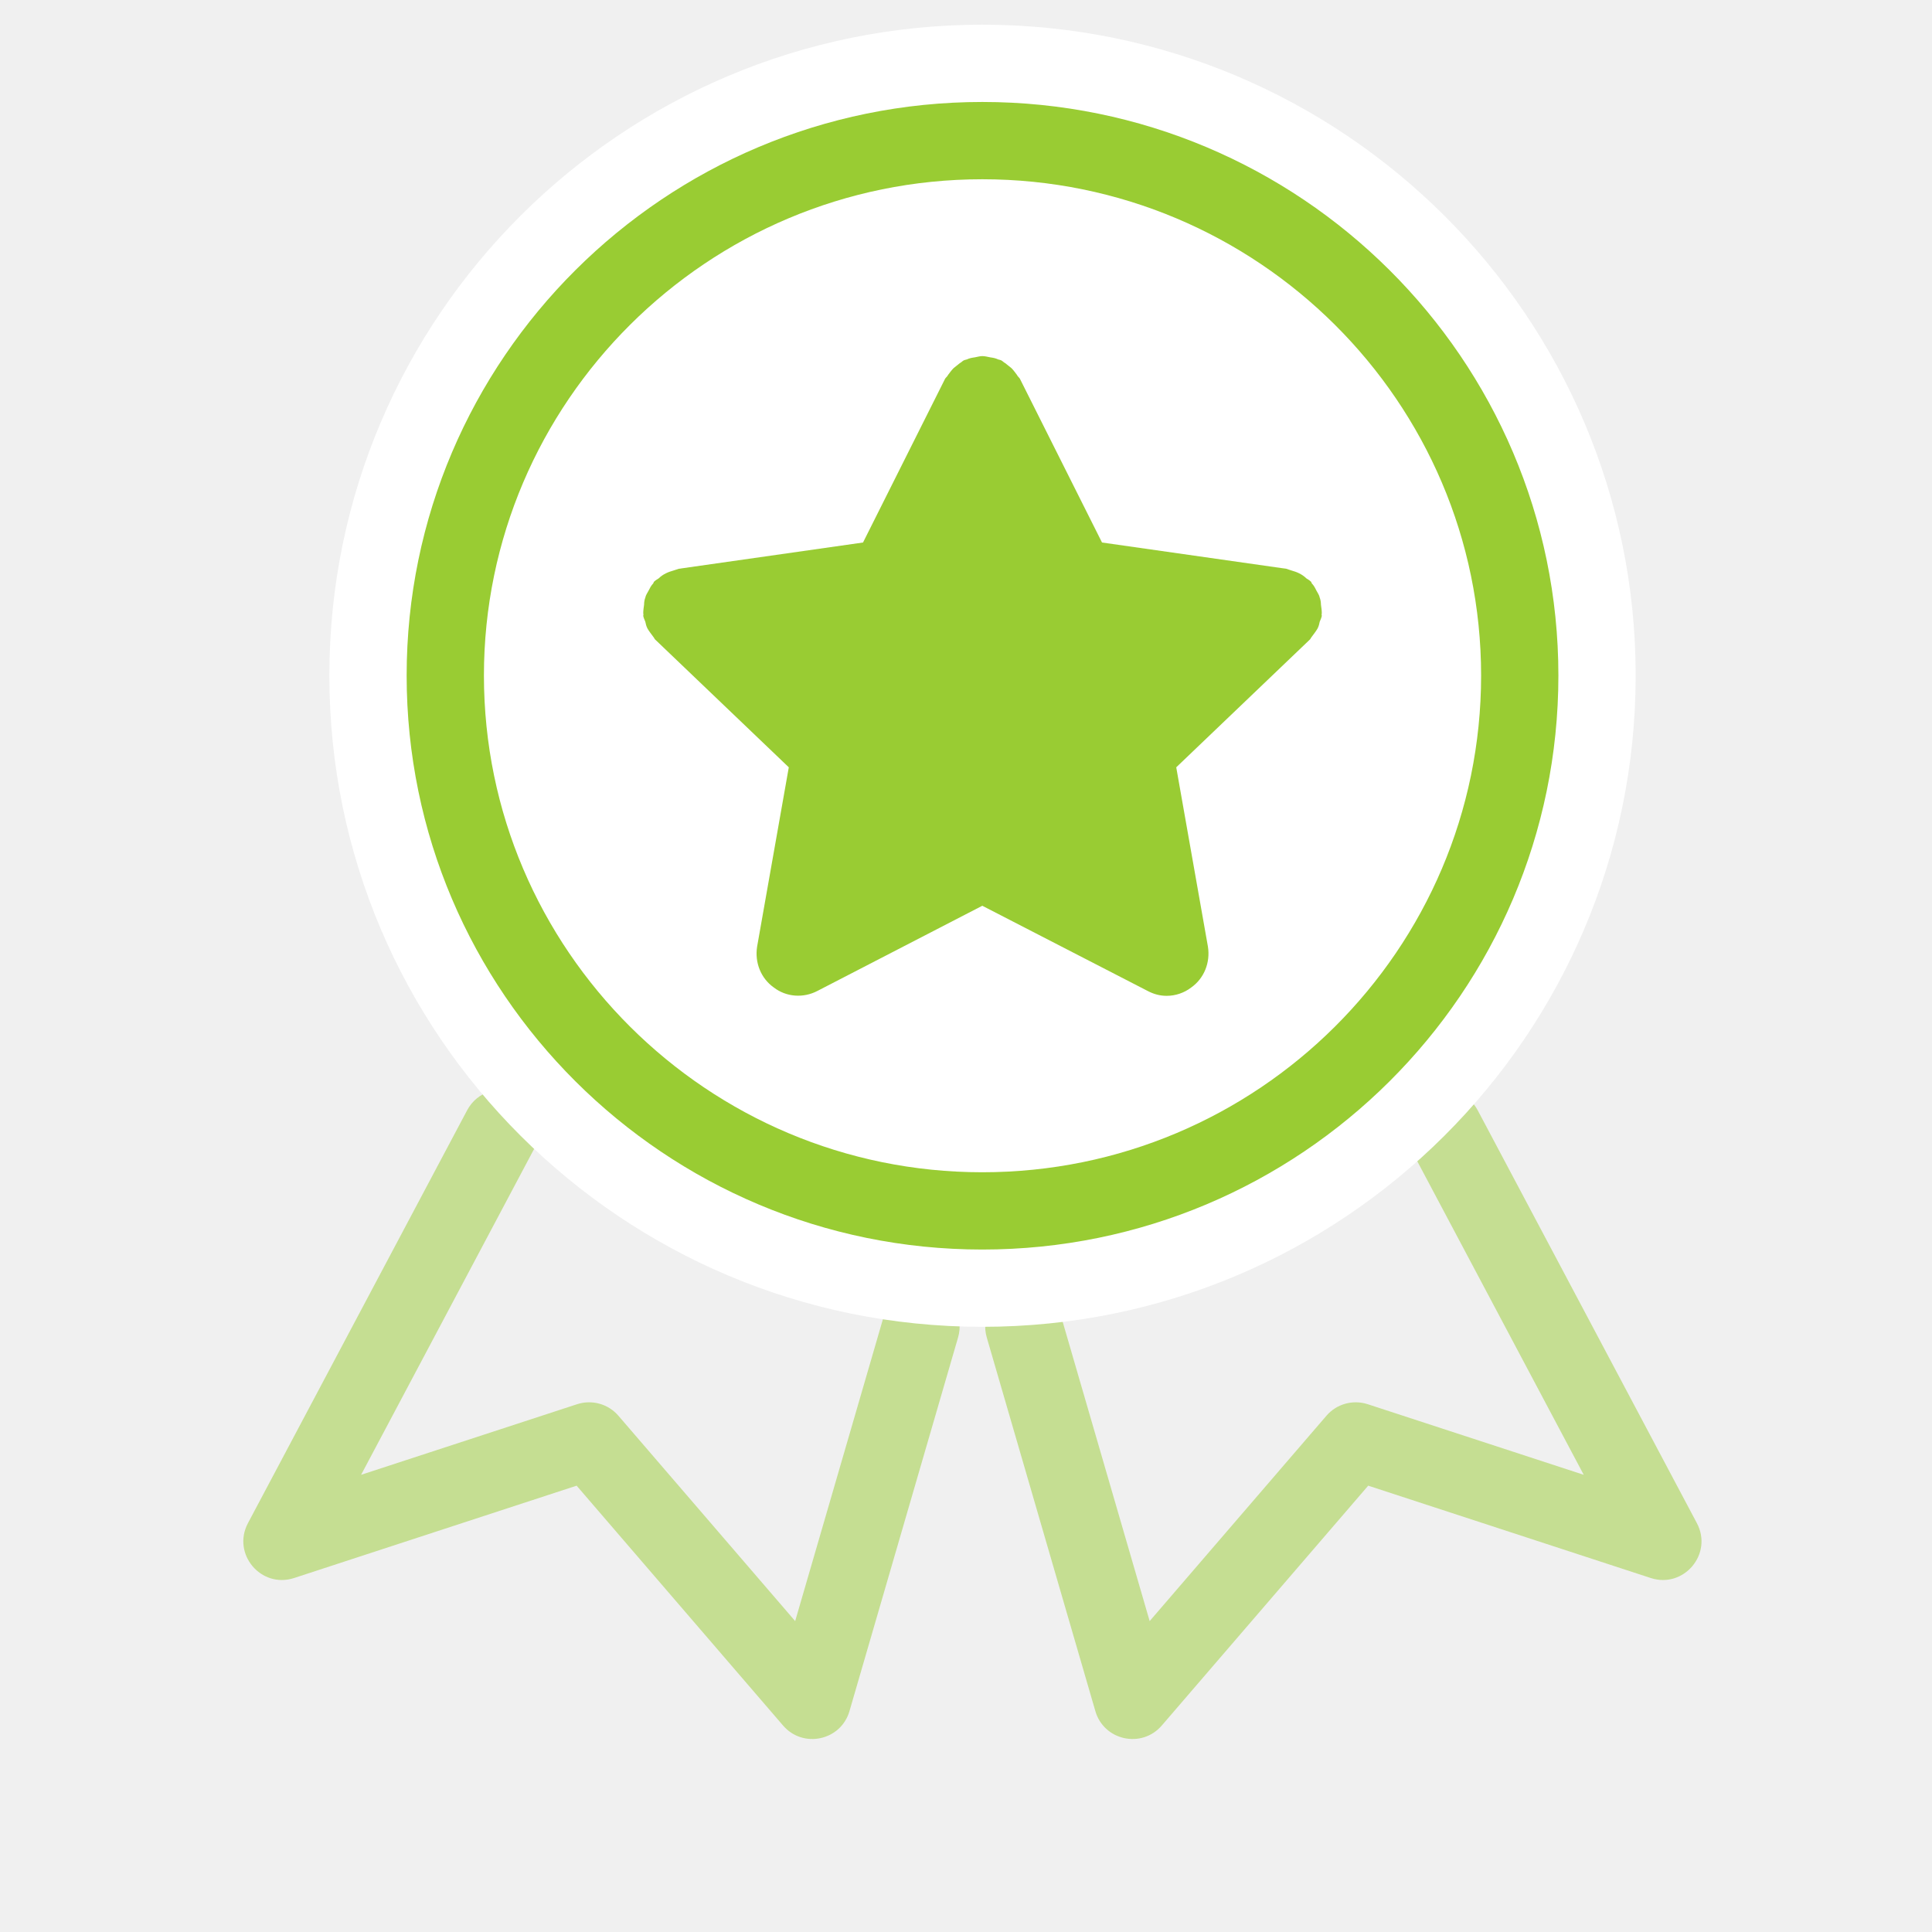
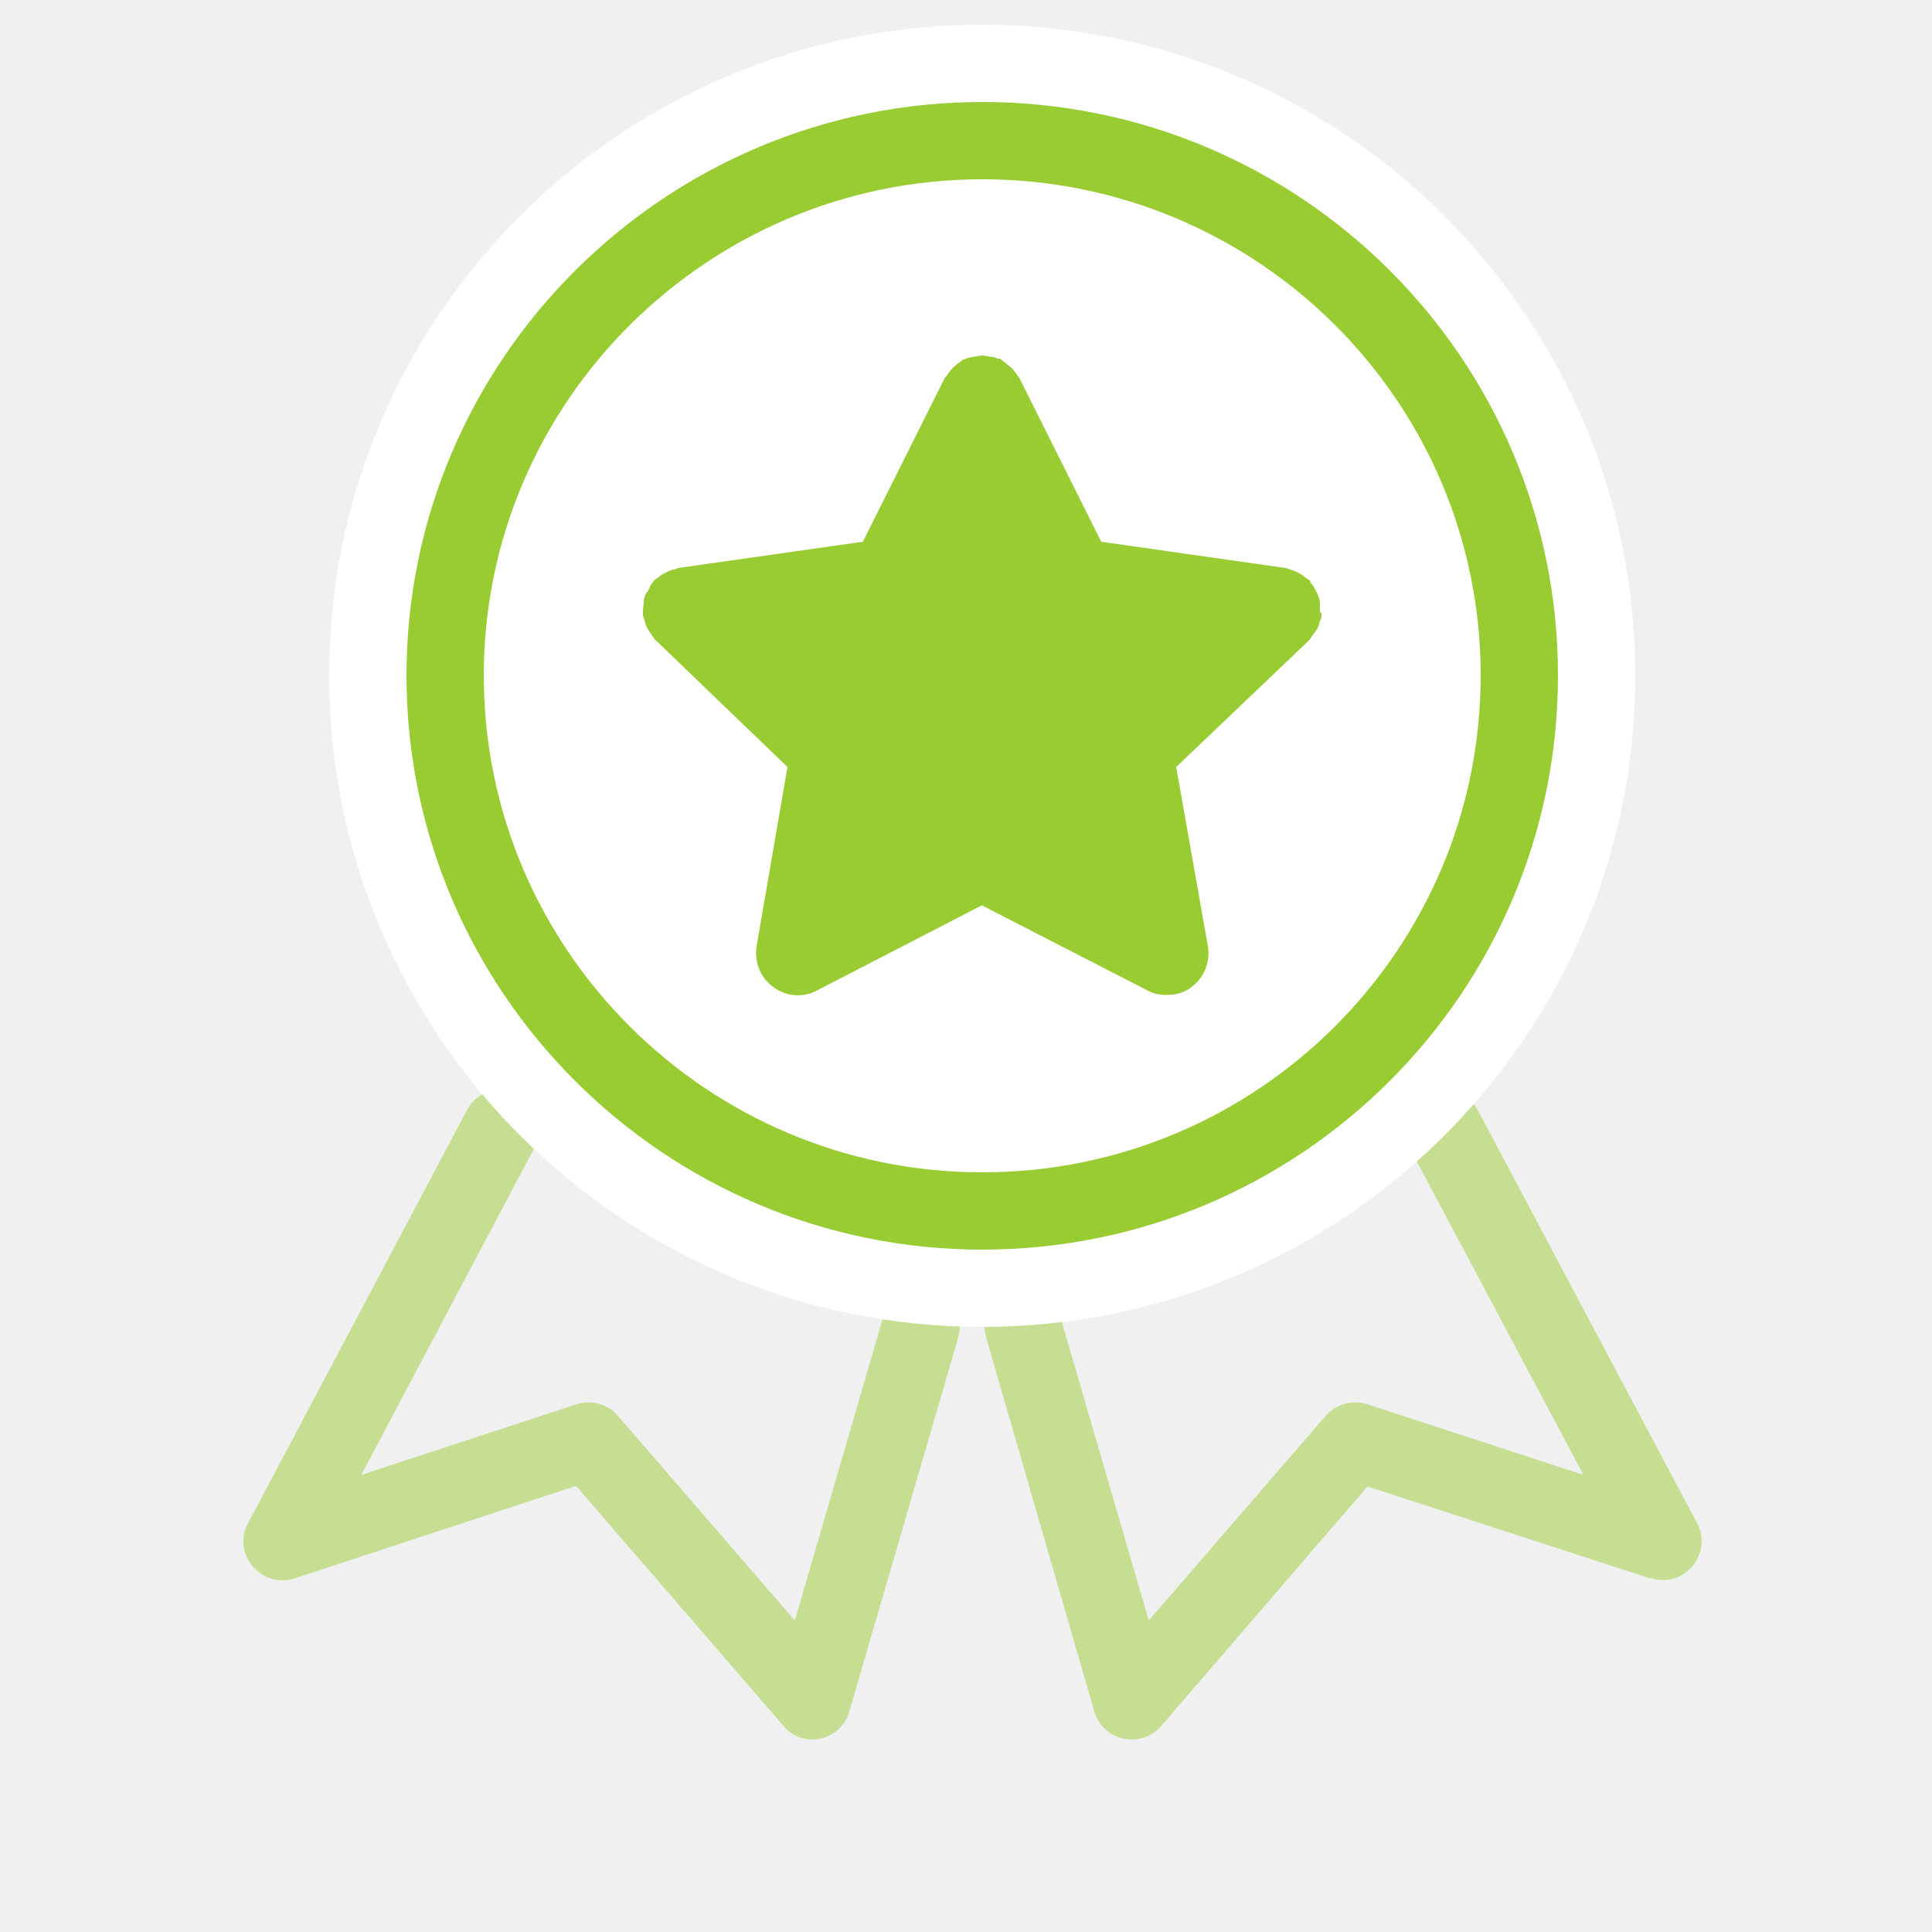
- <svg xmlns="http://www.w3.org/2000/svg" width="50px" height="50px" viewBox="0 0 50 50" version="1.1">
-   <defs />
-   <g id="Symbols" stroke="none" stroke-width="1" fill="none" fill-rule="evenodd">
-     <g id="ic/medal" fill-rule="nonzero">
-       <g id="Group" transform="translate(6, 0)">
-         <path d="M8.923,38.449 L1.611,40.839 C0.755,41.118 -0.005,40.214 0.417,39.419 L6.091,28.731 C6.35,28.243 6.955,28.058 7.443,28.317 C7.931,28.576 8.116,29.181 7.857,29.669 L3.345,38.168 L8.935,36.341 C9.319,36.216 9.741,36.333 10.004,36.639 L14.579,41.954 L16.875,34.054 C17.029,33.523 17.584,33.218 18.114,33.372 C18.645,33.526 18.95,34.081 18.795,34.612 L15.984,44.284 C15.763,45.046 14.784,45.259 14.266,44.657 L8.923,38.449 Z" id="Path-2" fill="#99CC33" opacity="0.5" />
-         <path d="M20.811,40.839 C19.955,41.118 19.195,40.214 19.617,39.419 L25.291,28.731 C25.55,28.243 26.155,28.058 26.643,28.317 C27.131,28.576 27.316,29.181 27.057,29.669 L22.545,38.168 L28.135,36.341 C28.519,36.216 28.941,36.333 29.204,36.639 L33.779,41.954 L36.075,34.054 C36.229,33.523 36.784,33.218 37.314,33.372 C37.845,33.526 38.15,34.081 37.995,34.612 L35.184,44.284 C34.963,45.046 33.984,45.259 33.466,44.657 L28.123,38.449 L20.811,40.839 Z" id="Path-2-Copy" fill="#99CC33" opacity="0.5" transform="translate(28.76605, 36.60245) scale(-1, 1) translate(-28.76605, -36.60245) " />
-         <path d="M19.422,34.338 C10.103,34.338 2.524,26.786 2.524,17.483 C2.524,8.189 10.105,0.639 19.422,0.639 C28.748,0.639 36.331,8.187 36.331,17.483 C36.331,26.788 28.75,34.338 19.422,34.338 Z" id="Shape" fill="#FFFFFF" />
-         <path d="M19.422,30.338 C26.545,30.338 32.331,24.574 32.331,17.483 C32.331,10.403 26.545,4.639 19.422,4.639 C12.31,4.639 6.524,10.403 6.524,17.483 C6.524,24.574 12.31,30.338 19.422,30.338 Z M19.422,32.338 C11.206,32.338 4.524,25.68 4.524,17.483 C4.524,9.296 11.208,2.639 19.422,2.639 C27.645,2.639 34.331,9.294 34.331,17.483 C34.331,25.681 27.647,32.338 19.422,32.338 Z" id="Shape" fill="#99CC33" />
-         <path d="M28.208,15.875 C28.197,15.897 28.208,15.918 28.208,15.94 C28.197,15.994 28.175,16.037 28.154,16.091 C28.143,16.145 28.132,16.199 28.1,16.263 C28.057,16.339 28.003,16.404 27.949,16.479 C27.927,16.501 27.916,16.544 27.884,16.566 L24.441,19.858 L25.261,24.499 C25.326,24.909 25.164,25.319 24.829,25.556 C24.646,25.697 24.419,25.772 24.193,25.772 C24.02,25.772 23.858,25.729 23.696,25.643 L19.422,23.441 L15.159,25.643 C14.792,25.837 14.349,25.805 14.026,25.556 C13.691,25.319 13.529,24.909 13.594,24.499 L14.414,19.858 L10.971,16.566 C10.939,16.544 10.928,16.501 10.906,16.479 C10.852,16.404 10.798,16.339 10.755,16.263 C10.723,16.199 10.712,16.145 10.701,16.091 C10.68,16.037 10.658,15.994 10.647,15.94 C10.647,15.918 10.658,15.897 10.647,15.875 C10.647,15.799 10.658,15.724 10.669,15.648 C10.669,15.584 10.68,15.519 10.701,15.465 C10.712,15.4 10.755,15.346 10.788,15.281 C10.82,15.217 10.852,15.152 10.906,15.098 C10.917,15.076 10.917,15.055 10.939,15.044 C10.971,15.012 11.014,14.99 11.047,14.968 C11.101,14.914 11.165,14.871 11.23,14.839 C11.295,14.806 11.36,14.785 11.435,14.763 C11.478,14.753 11.522,14.731 11.565,14.72 L16.335,14.04 L18.461,9.798 C18.483,9.766 18.516,9.745 18.537,9.701 C18.58,9.647 18.623,9.583 18.677,9.529 C18.731,9.485 18.785,9.442 18.839,9.399 C18.882,9.378 18.904,9.345 18.947,9.324 C18.969,9.313 18.99,9.313 19.023,9.302 C19.088,9.27 19.152,9.259 19.228,9.248 C19.293,9.237 19.357,9.216 19.422,9.216 C19.498,9.216 19.562,9.237 19.627,9.248 C19.703,9.259 19.767,9.27 19.832,9.302 C19.865,9.313 19.886,9.313 19.908,9.324 C19.951,9.345 19.973,9.378 20.016,9.399 C20.07,9.442 20.124,9.485 20.178,9.529 C20.232,9.583 20.275,9.647 20.318,9.701 C20.339,9.745 20.372,9.766 20.393,9.798 L22.52,14.04 L27.29,14.72 C27.333,14.731 27.377,14.753 27.42,14.763 C27.495,14.785 27.56,14.806 27.625,14.839 C27.69,14.871 27.754,14.914 27.808,14.968 C27.841,14.99 27.884,15.012 27.916,15.044 C27.938,15.055 27.938,15.076 27.949,15.098 C28.003,15.152 28.035,15.217 28.067,15.281 C28.1,15.346 28.143,15.4 28.154,15.465 C28.175,15.519 28.186,15.584 28.186,15.648 C28.197,15.724 28.208,15.799 28.208,15.875 Z" id="Shape" fill="#99CC33" />
+ <svg xmlns="http://www.w3.org/2000/svg" width="50" height="50">
+   <g fill="none">
+     <g fill-rule="nonzero">
+       <g>
+         <path fill="#9c3" d="M14.92 38.45l-7.3 2.4c-.86.27-1.63-.64-1.2-1.43l5.67-10.7c.25-.48.85-.66 1.34-.4.5.26.68.86.42 1.35l-4.5 8.5 5.58-1.83c.38-.12.8 0 1.06.3l4.58 5.3 2.3-7.9c.15-.52.7-.82 1.23-.67.54.16.85.7.7 1.24l-2.82 9.68c-.22.77-1.2.98-1.7.38l-5.36-6.2z" opacity=".5" />
+         <path fill="#9c3" d="M42.72 40.84c.86.28 1.62-.63 1.2-1.42l-5.68-10.7c-.26-.48-.86-.66-1.35-.4-.5.26-.68.86-.43 1.35l4.52 8.5-5.6-1.83c-.4-.12-.8 0-1.07.3l-4.58 5.3-2.3-7.9c-.15-.52-.7-.82-1.23-.67-.53.16-.84.7-.68 1.24l2.8 9.68c.23.77 1.2.98 1.73.38l5.34-6.2 7.32 2.38z" opacity=".5" />
+         <path id="Shape" fill="#fff" d="M25.42 34.34c-9.32 0-16.9-7.55-16.9-16.86C8.52 8.18 16.1.64 25.42.64c9.33 0 16.9 7.55 16.9 16.84 0 9.3-7.57 16.86-16.9 16.86z" />
+         <path fill="#9c3" d="M25.42 30.34c7.13 0 12.9-5.77 12.9-12.86 0-7.08-5.77-12.84-12.9-12.84-7.1 0-12.9 5.76-12.9 12.84 0 7.1 5.8 12.86 12.9 12.86zm0 2c-8.2 0-14.9-6.66-14.9-14.86 0-8.18 6.7-14.84 14.9-14.84 8.23 0 14.9 6.65 14.9 14.84 0 8.2-6.67 14.86-14.9 14.86zM34.2 15.87c0 .03 0 .05 0 .07 0 .05-.02.1-.05.15 0 .04-.02.1-.05.16-.04.08-.1.14-.15.22-.02.02-.03.06-.07.1l-3.44 3.28.82 4.64c.07.4-.1.82-.43 1.06-.18.14-.4.2-.64.2-.18 0-.34-.03-.5-.12l-4.28-2.2-4.26 2.2c-.37.2-.8.16-1.13-.08-.34-.24-.5-.65-.44-1.06l.8-4.64-3.43-3.3c-.03-.02-.04-.06-.06-.08-.05-.08-.1-.14-.14-.22-.04-.06-.05-.12-.06-.17-.02-.06-.04-.1-.05-.16 0-.02 0-.04 0-.07 0-.07 0-.15.02-.22 0-.07 0-.13.03-.2 0-.05.06-.1.1-.17.02-.06.05-.13.1-.18.02-.02.02-.05.04-.06.03-.03.07-.05.1-.07.06-.06.13-.1.2-.13.05-.03.12-.06.2-.08.04 0 .08-.03.12-.04l4.78-.68 2.12-4.24c.02-.03.06-.06.08-.1.04-.05.08-.12.14-.17.05-.04.1-.1.16-.13.04-.02.06-.05.1-.08.03 0 .05 0 .08-.02.07-.03.13-.04.2-.05.07 0 .14-.03.2-.03.08 0 .14.02.2.03.08 0 .15.02.2.05.04 0 .07 0 .1.02.03.03.05.06.1.08.05.04.1.1.16.13.05.05.1.12.14.17.02.04.05.07.07.1l2.12 4.24 4.77.68c.03 0 .08.03.12.04.08.02.14.05.2.08.07.03.13.07.2.13.02.02.06.04.1.07.02 0 .02.04.03.06.05.05.08.12.12.18.03.07.07.12.08.18.03.06.04.12.04.2 0 .06 0 .14 0 .2z" />
      </g>
    </g>
  </g>
</svg>
